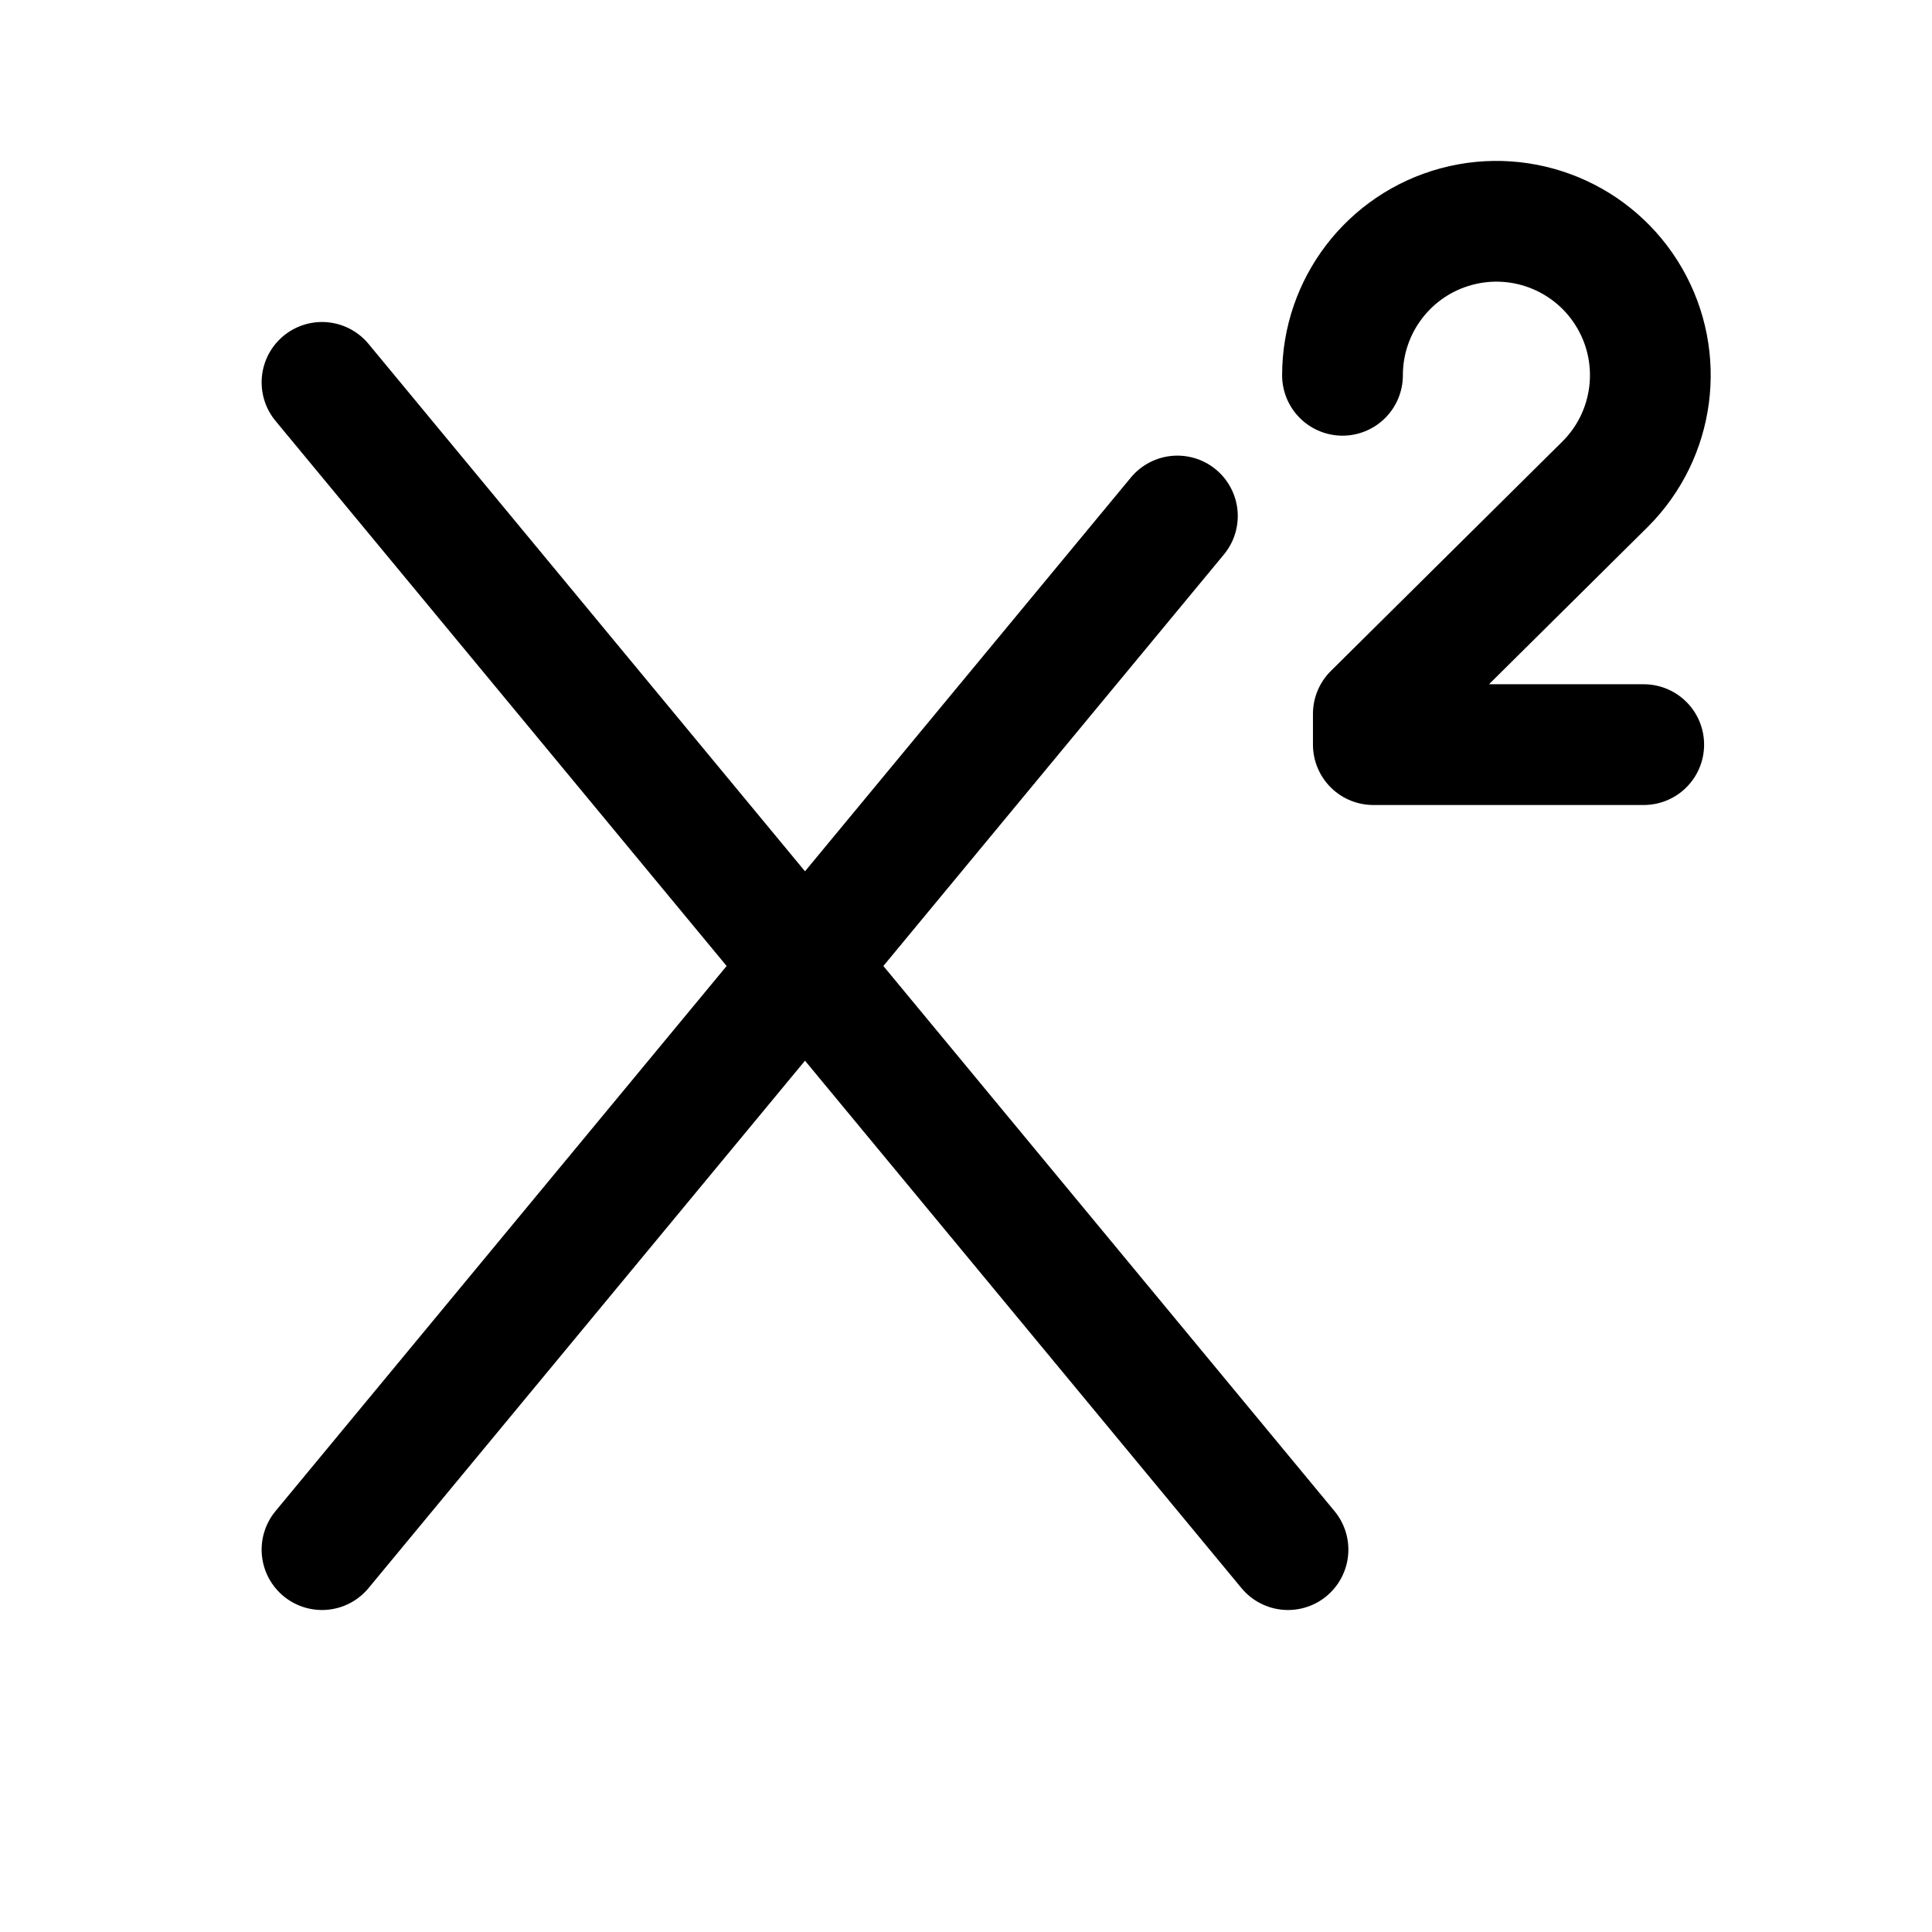
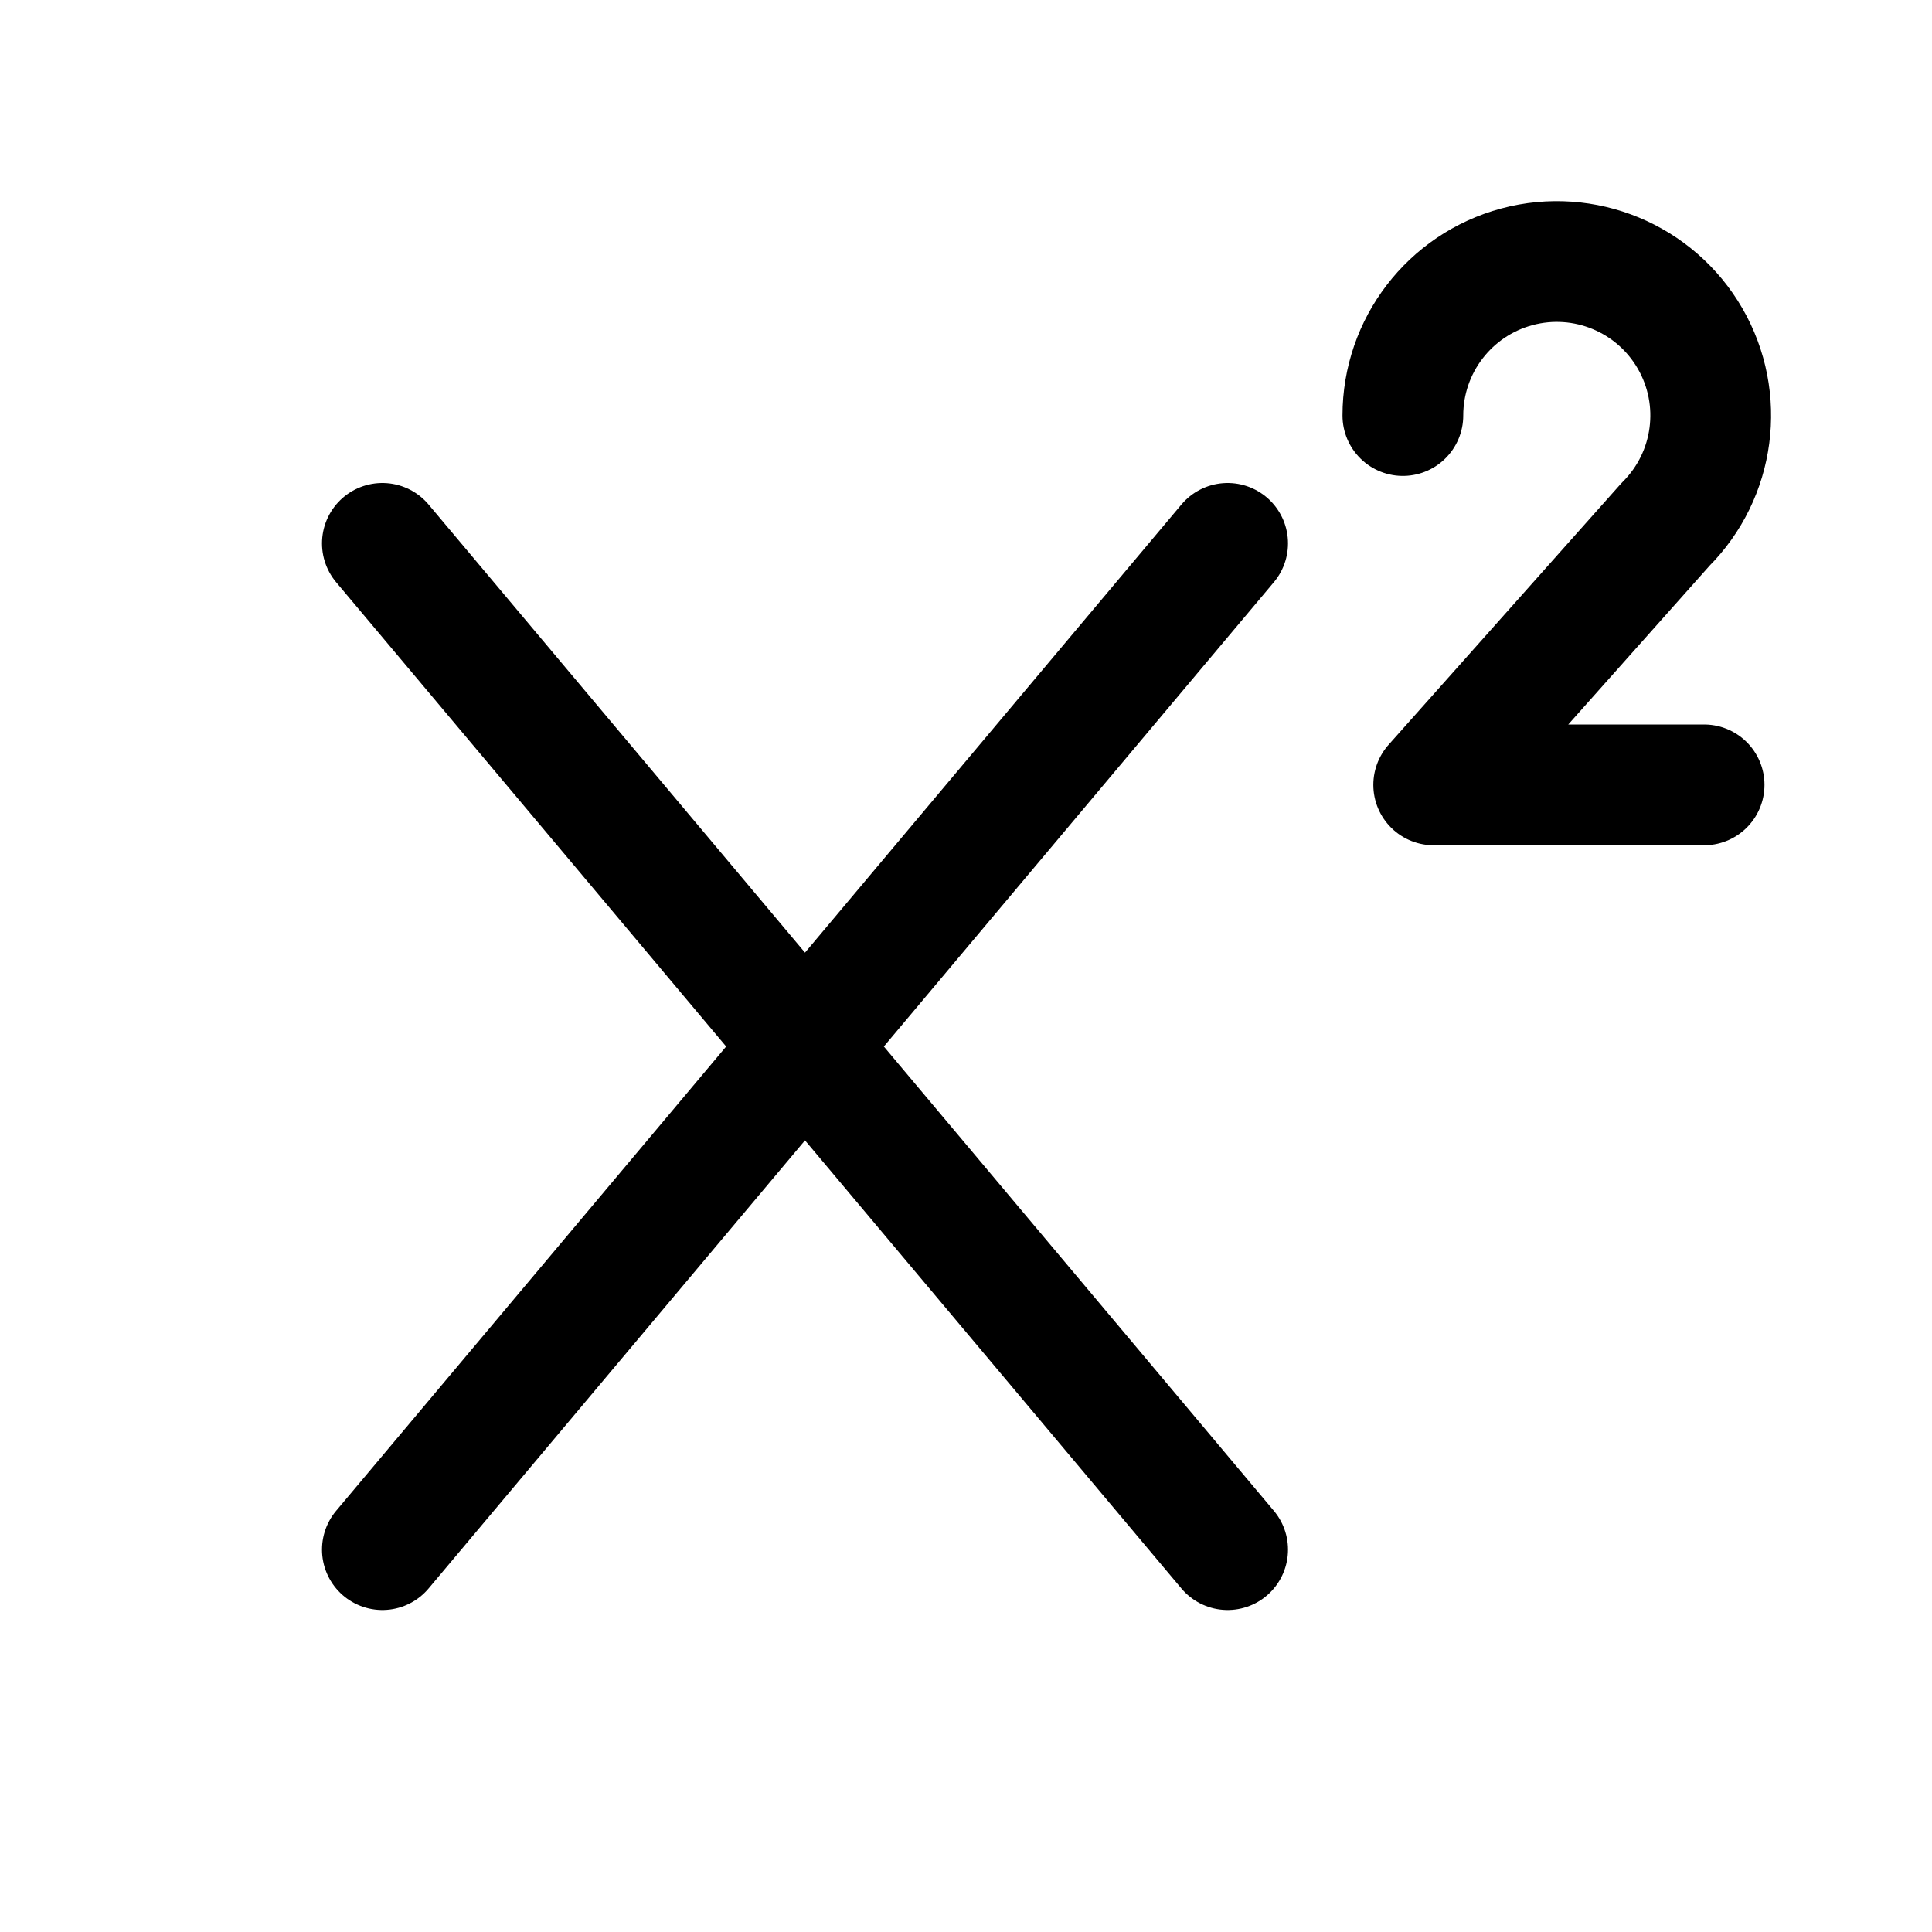
<svg xmlns="http://www.w3.org/2000/svg" width="24" height="24" fill="none" viewBox="0 0 24 24">
-   <path stroke="currentColor" stroke-linecap="round" stroke-linejoin="round" stroke-width="1.5" d="m4 4.75 12 14.5m-12 0L14.626 6.41m2.051-1.748a1.912 1.912 0 1 1 3.263 1.352l-2.88 2.854v.382h3.359" />
+   <path stroke="currentColor" stroke-linecap="round" stroke-linejoin="round" stroke-width="1.5" d="m4.75 19.25 10.5-12.5m0 12.5L4.75 6.75m12.677-1.588a1.912 1.912 0 1 1 3.263 1.352L17.81 9.75h3.359" />
</svg>
